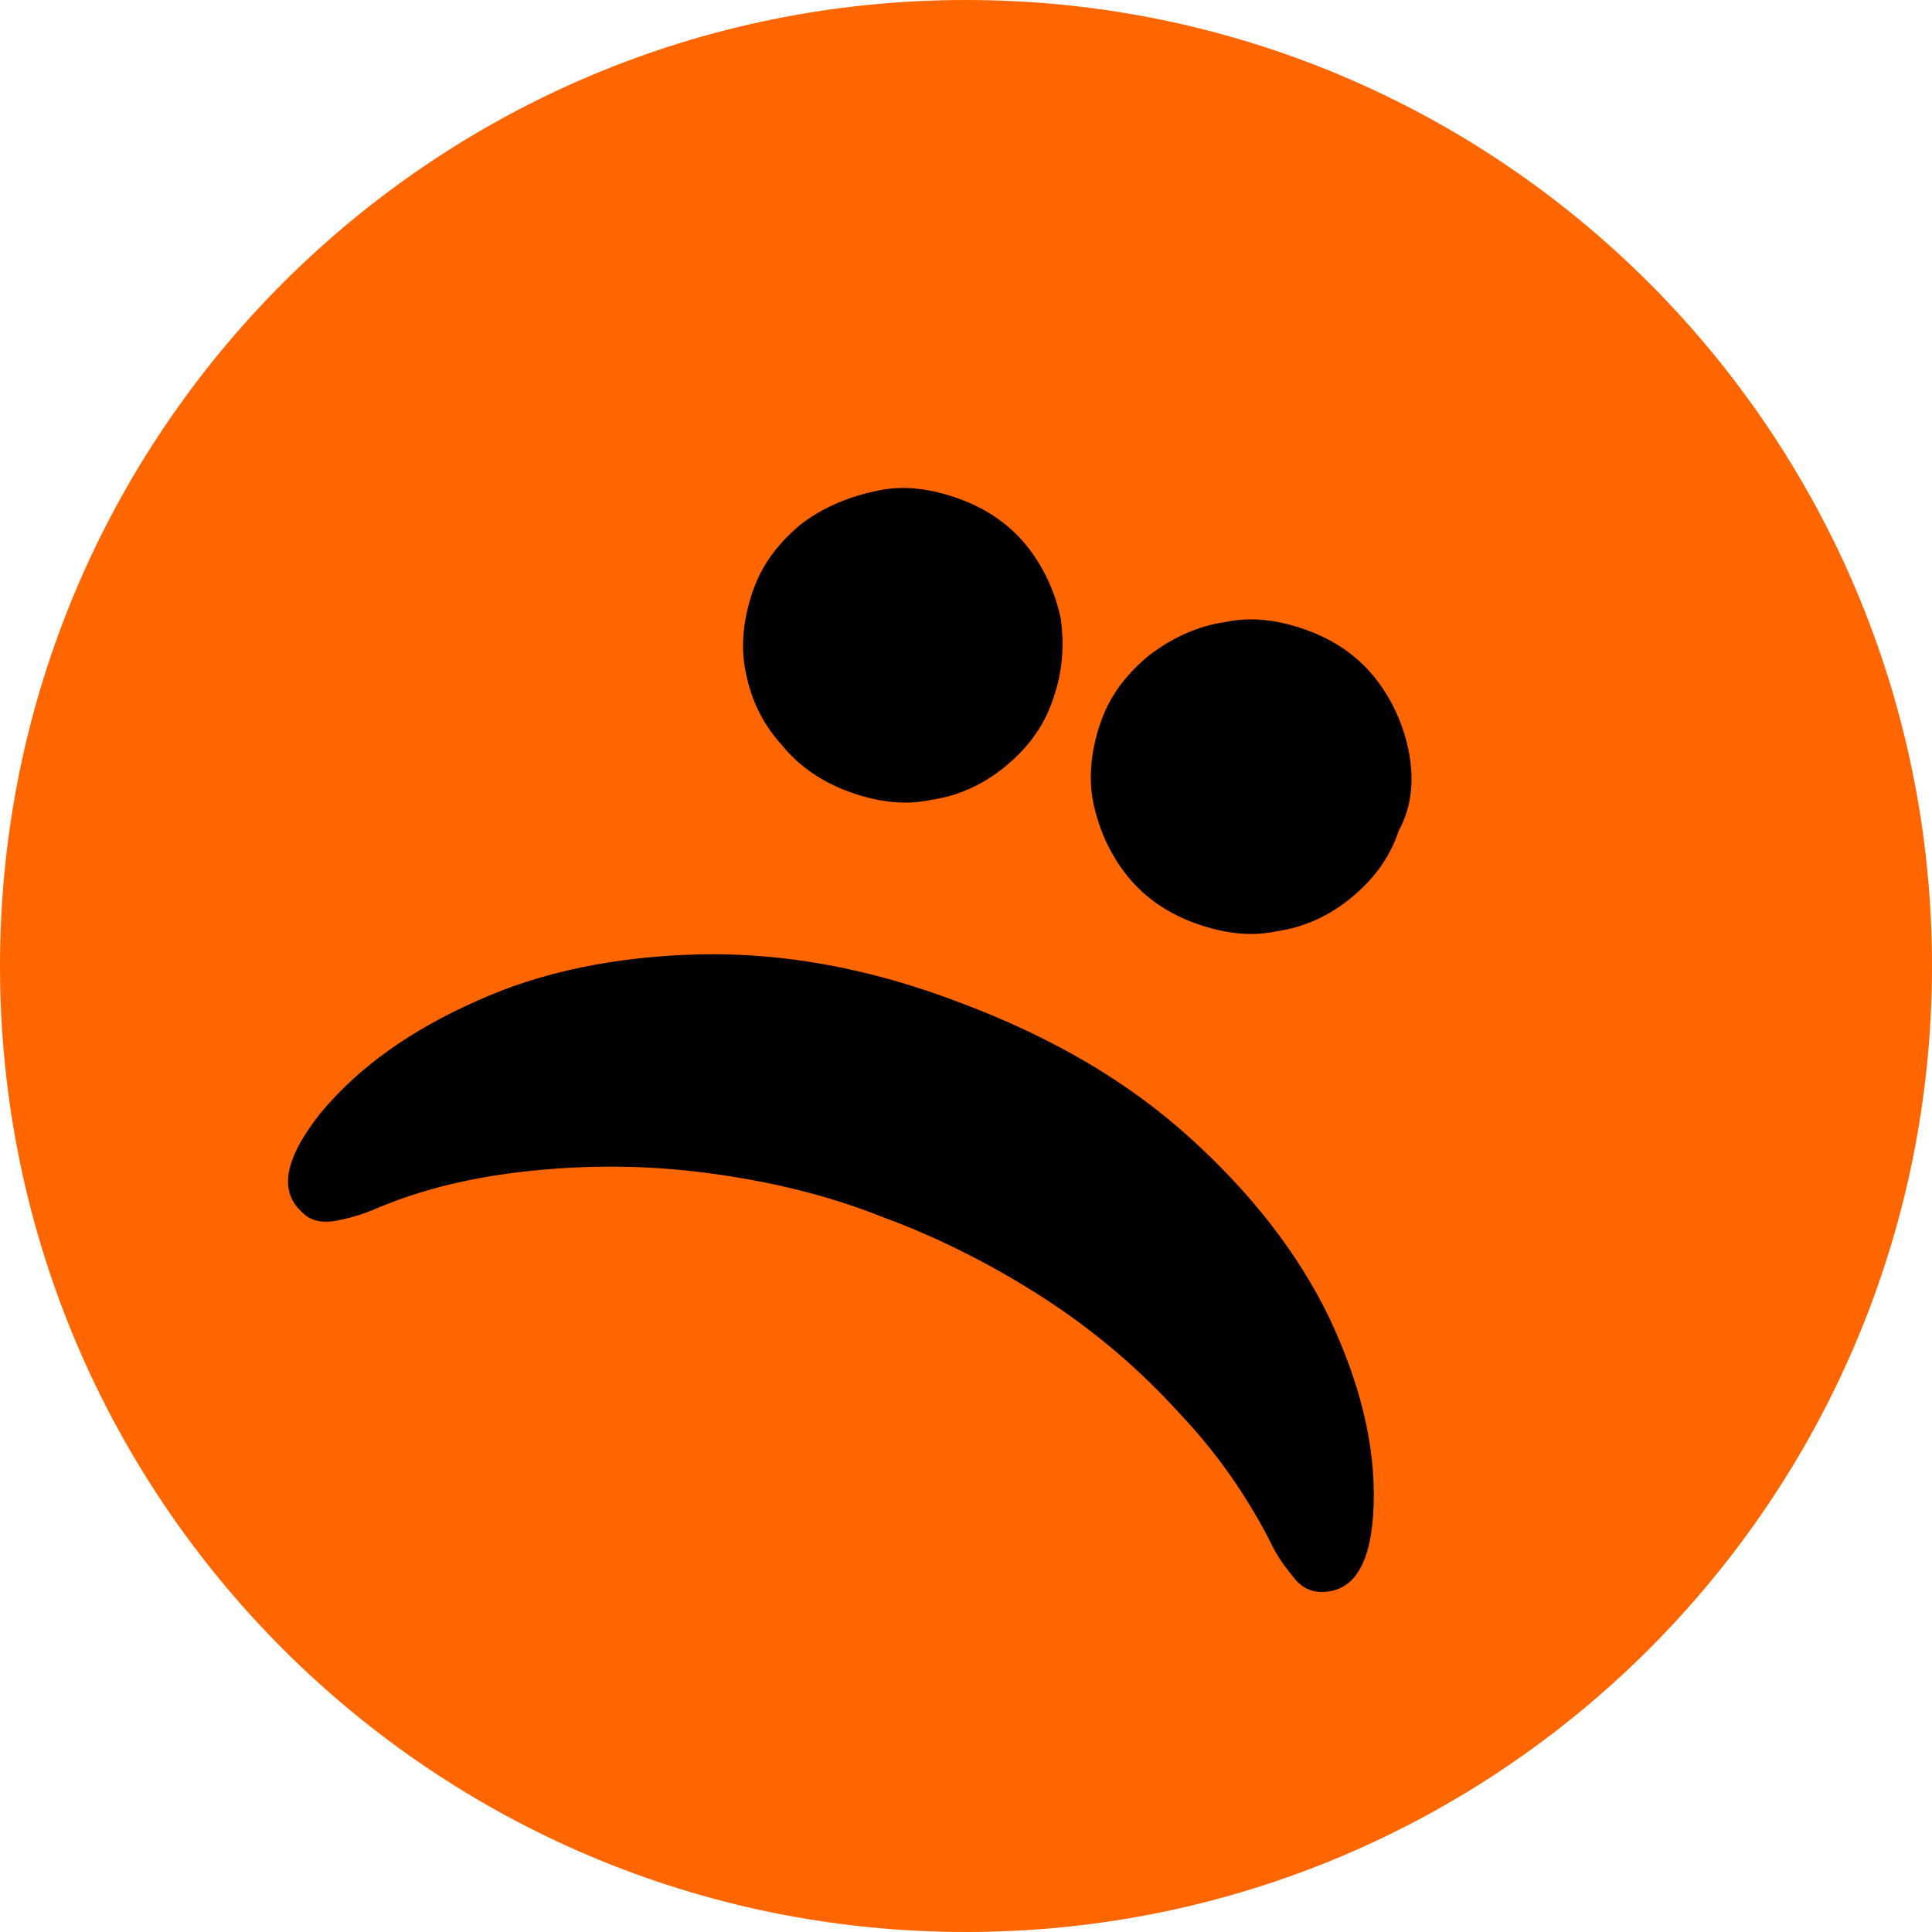
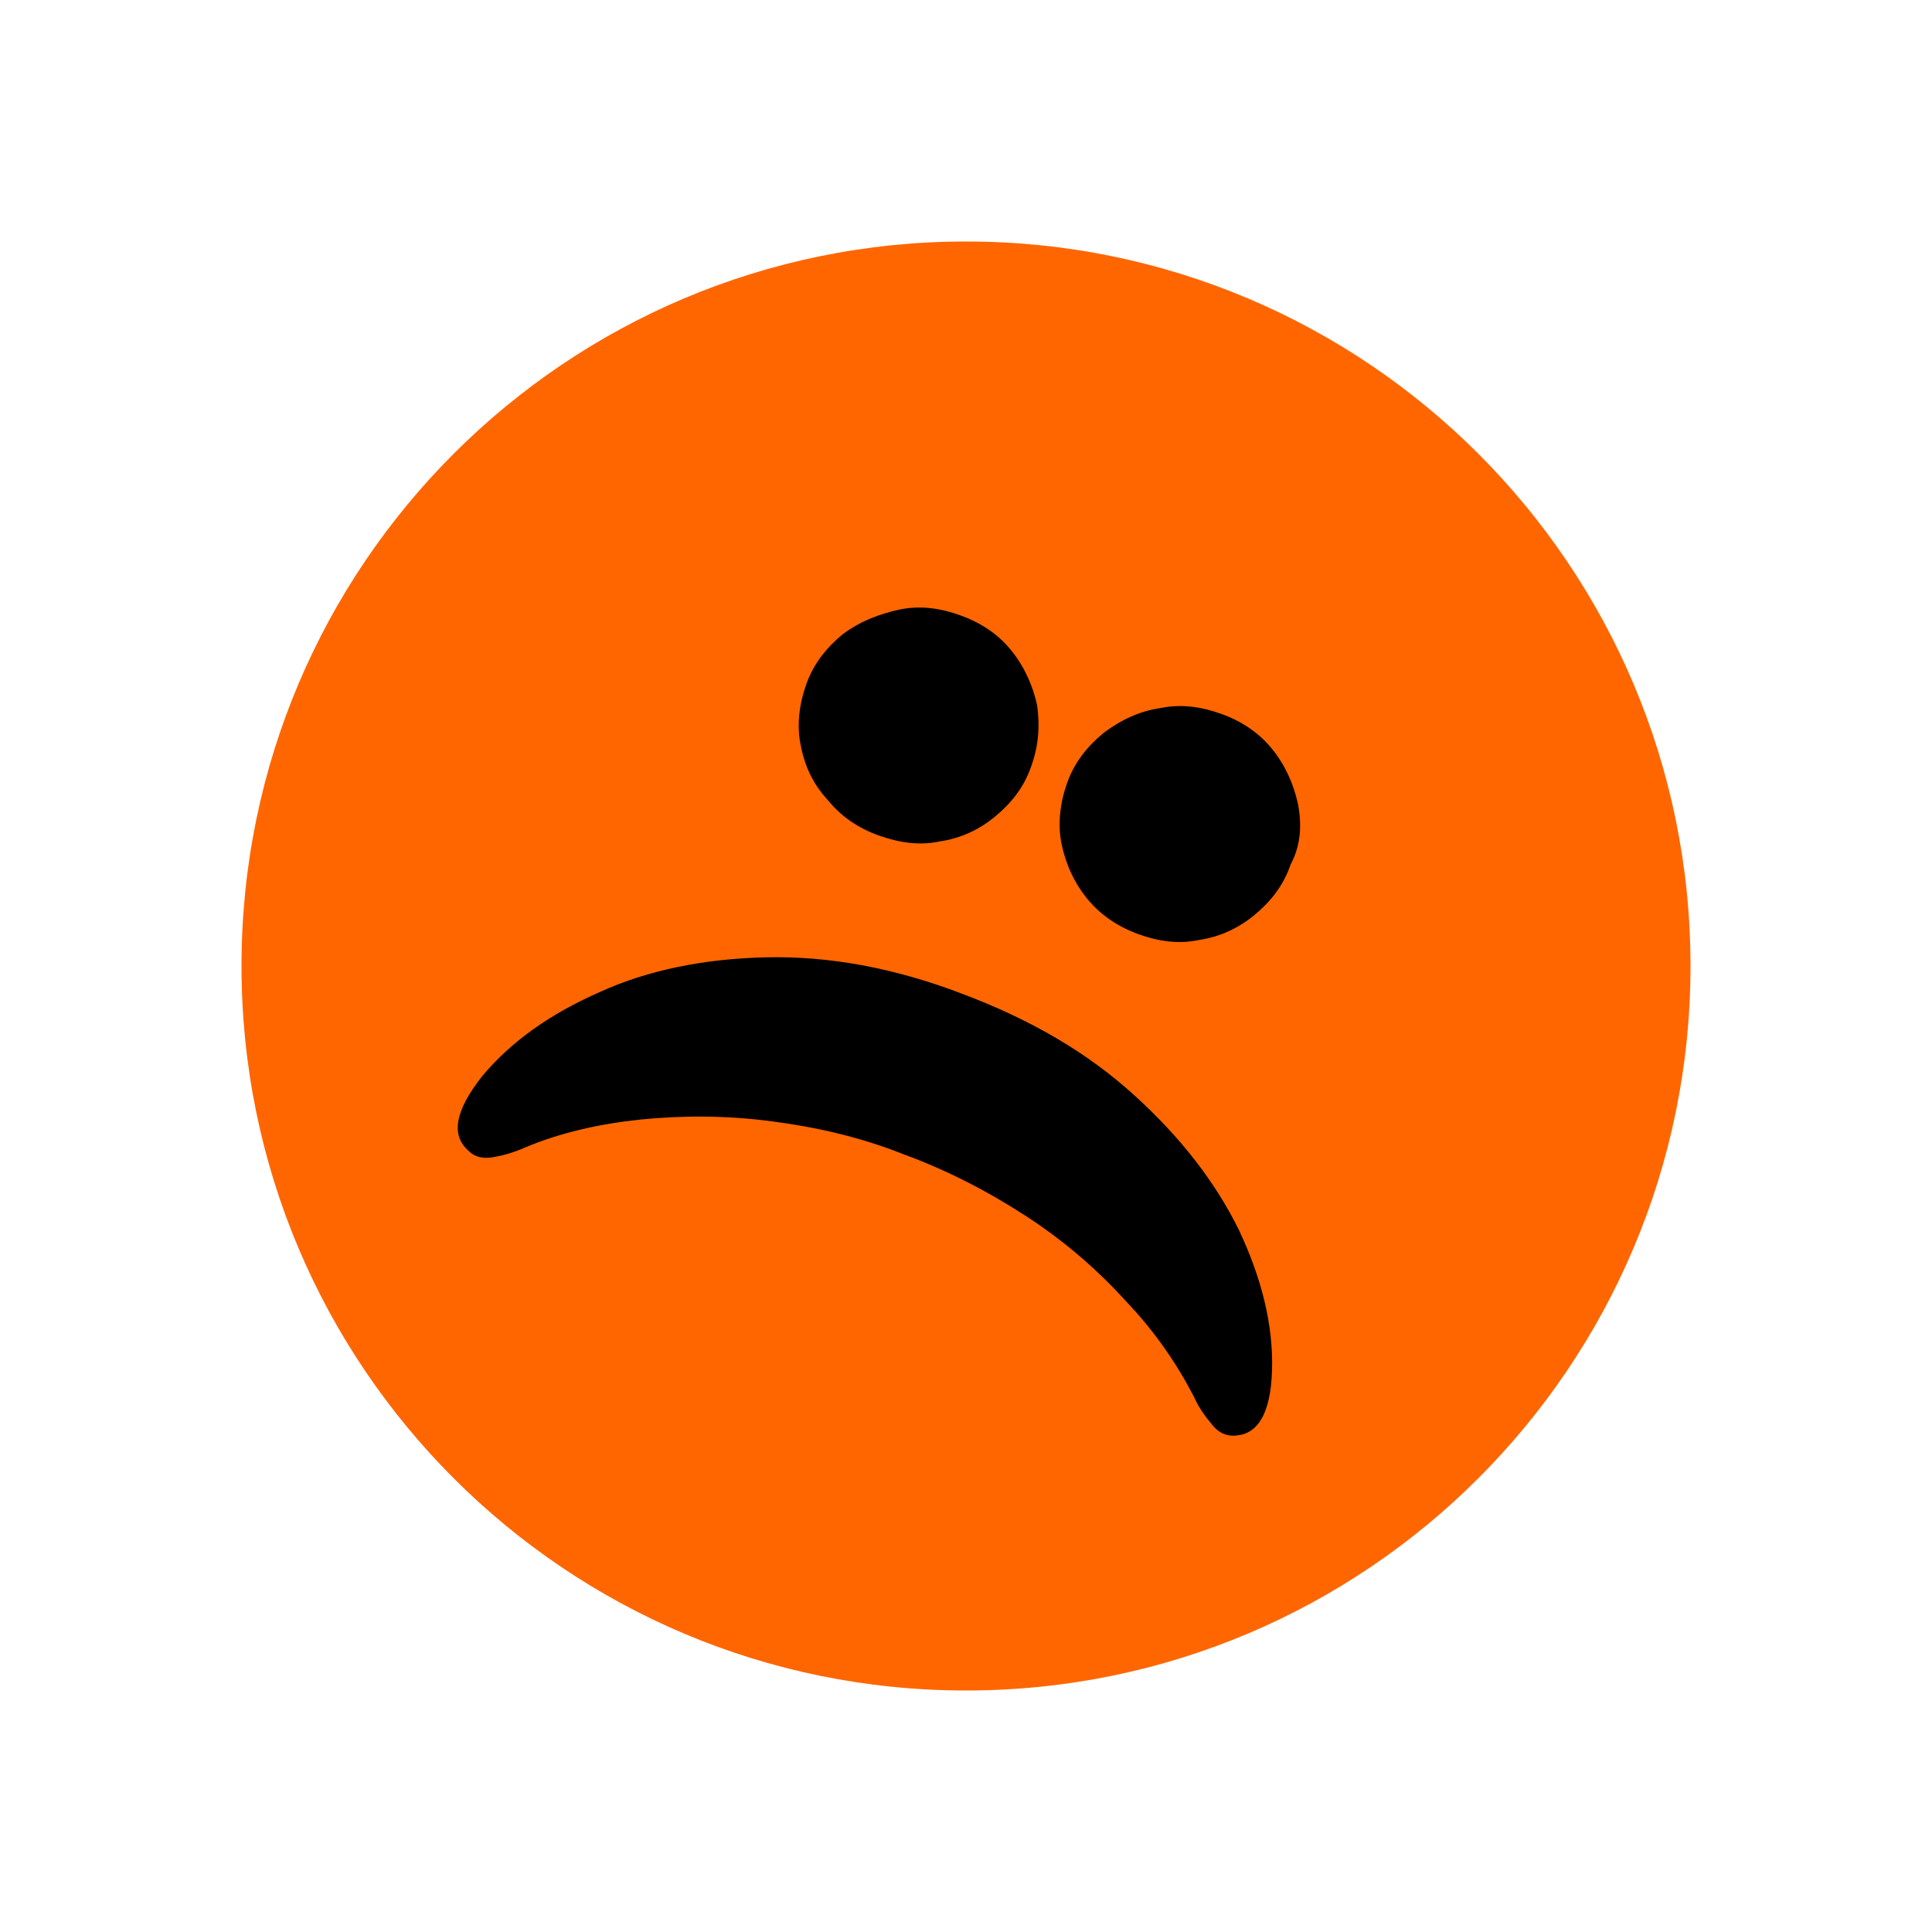
- <svg xmlns="http://www.w3.org/2000/svg" viewBox="0 0 100 100">
-   <circle fill="#F60" cx="50" cy="50" r="50" />
-   <path d="M40.5 38.6c.9 1.1 2.1 1.9 3.5 2.4s2.8.7 4.2.4c1.4-.2 2.7-.8 3.8-1.7 1.1-.9 2-2 2.5-3.5.5-1.4.6-2.8.4-4.2-.3-1.4-.9-2.7-1.8-3.8-.9-1.1-2.1-1.9-3.5-2.4s-2.8-.7-4.2-.4-2.7.8-3.9 1.7c-1.1.9-2 2-2.5 3.4s-.7 2.9-.4 4.3c.3 1.5.9 2.7 1.9 3.8zm32.4.2c-.3-1.4-.9-2.7-1.8-3.8-.9-1.1-2.1-1.9-3.5-2.4s-2.8-.7-4.2-.4c-1.4.2-2.7.8-3.9 1.7-1.1.9-2 2-2.5 3.4s-.7 2.9-.4 4.3c.3 1.4.9 2.7 1.8 3.8.9 1.1 2.1 1.9 3.5 2.4s2.8.7 4.2.4c1.4-.2 2.7-.8 3.8-1.7 1.1-.9 2-2 2.5-3.5.7-1.3.8-2.7.5-4.2zM61.6 58.9c-3.2-2.9-7.1-5.2-11.9-7-4.7-1.8-9.2-2.6-13.5-2.5-4.3.1-8.2.9-11.5 2.4-3.4 1.5-6.1 3.4-8.1 5.8-1.9 2.4-2.2 4.1-.9 5.2.4.4 1 .5 1.6.4.6-.1 1.4-.3 2.3-.7 2.4-1 5-1.6 7.9-1.9 2.9-.3 5.9-.3 9 .1 3.1.4 6.2 1.1 9.2 2.3 3 1.1 5.9 2.6 8.5 4.3 2.6 1.7 4.9 3.7 6.8 5.8 2 2.1 3.5 4.3 4.7 6.6.4.9.9 1.5 1.3 2s.9.7 1.4.7c1.7 0 2.6-1.5 2.7-4.5.1-3.1-.7-6.3-2.3-9.7-1.6-3.3-4-6.4-7.2-9.3z" />
+ <svg xmlns="http://www.w3.org/2000/svg" version="1.1" id="Layer_1" x="0px" y="0px" viewBox="0 0 100 100" style="enable-background:new 0 0 100 100;" xml:space="preserve">
+   <style type="text/css">
+ 	.st0{fill:#FF6600;}
+ </style>
+   <circle class="st0" cx="50" cy="50" r="37.5" />
+   <path d="M42.88,41.45c0.68,0.83,1.57,1.43,2.62,1.8s2.1,0.53,3.15,0.3c1.05-0.15,2.03-0.6,2.85-1.28c0.82-0.68,1.5-1.5,1.88-2.62  c0.38-1.05,0.45-2.1,0.3-3.15c-0.23-1.05-0.68-2.03-1.35-2.85c-0.67-0.83-1.57-1.42-2.62-1.8c-1.05-0.38-2.1-0.52-3.15-0.3  c-1.05,0.23-2.03,0.6-2.93,1.27c-0.82,0.67-1.5,1.5-1.88,2.55c-0.38,1.05-0.53,2.18-0.3,3.23C41.67,39.73,42.12,40.63,42.88,41.45z   M67.18,41.6c-0.23-1.05-0.68-2.03-1.35-2.85s-1.57-1.43-2.62-1.8c-1.05-0.38-2.1-0.52-3.15-0.3c-1.05,0.15-2.03,0.6-2.93,1.28  c-0.82,0.67-1.5,1.5-1.88,2.55c-0.38,1.05-0.52,2.18-0.3,3.22c0.22,1.05,0.67,2.03,1.35,2.85c0.68,0.82,1.57,1.42,2.62,1.8  s2.1,0.53,3.15,0.3c1.05-0.15,2.02-0.6,2.85-1.28c0.82-0.68,1.5-1.5,1.88-2.62C67.32,43.78,67.4,42.72,67.18,41.6z M58.7,56.68  c-2.4-2.18-5.32-3.9-8.92-5.25c-3.53-1.35-6.9-1.95-10.12-1.88c-3.22,0.07-6.15,0.67-8.62,1.8c-2.55,1.12-4.58,2.55-6.08,4.35  c-1.42,1.8-1.65,3.08-0.67,3.9c0.3,0.3,0.75,0.38,1.2,0.3c0.45-0.07,1.05-0.22,1.72-0.52c1.8-0.75,3.75-1.2,5.92-1.43  c2.17-0.22,4.43-0.22,6.75,0.08c2.33,0.3,4.65,0.82,6.9,1.72c2.25,0.82,4.42,1.95,6.38,3.23c1.95,1.27,3.67,2.77,5.1,4.35  c1.5,1.57,2.63,3.22,3.53,4.95c0.3,0.68,0.67,1.12,0.98,1.5s0.68,0.53,1.05,0.53c1.27,0,1.95-1.12,2.02-3.38  c0.07-2.32-0.52-4.73-1.72-7.28C62.9,61.18,61.1,58.85,58.7,56.68z" />
</svg>
